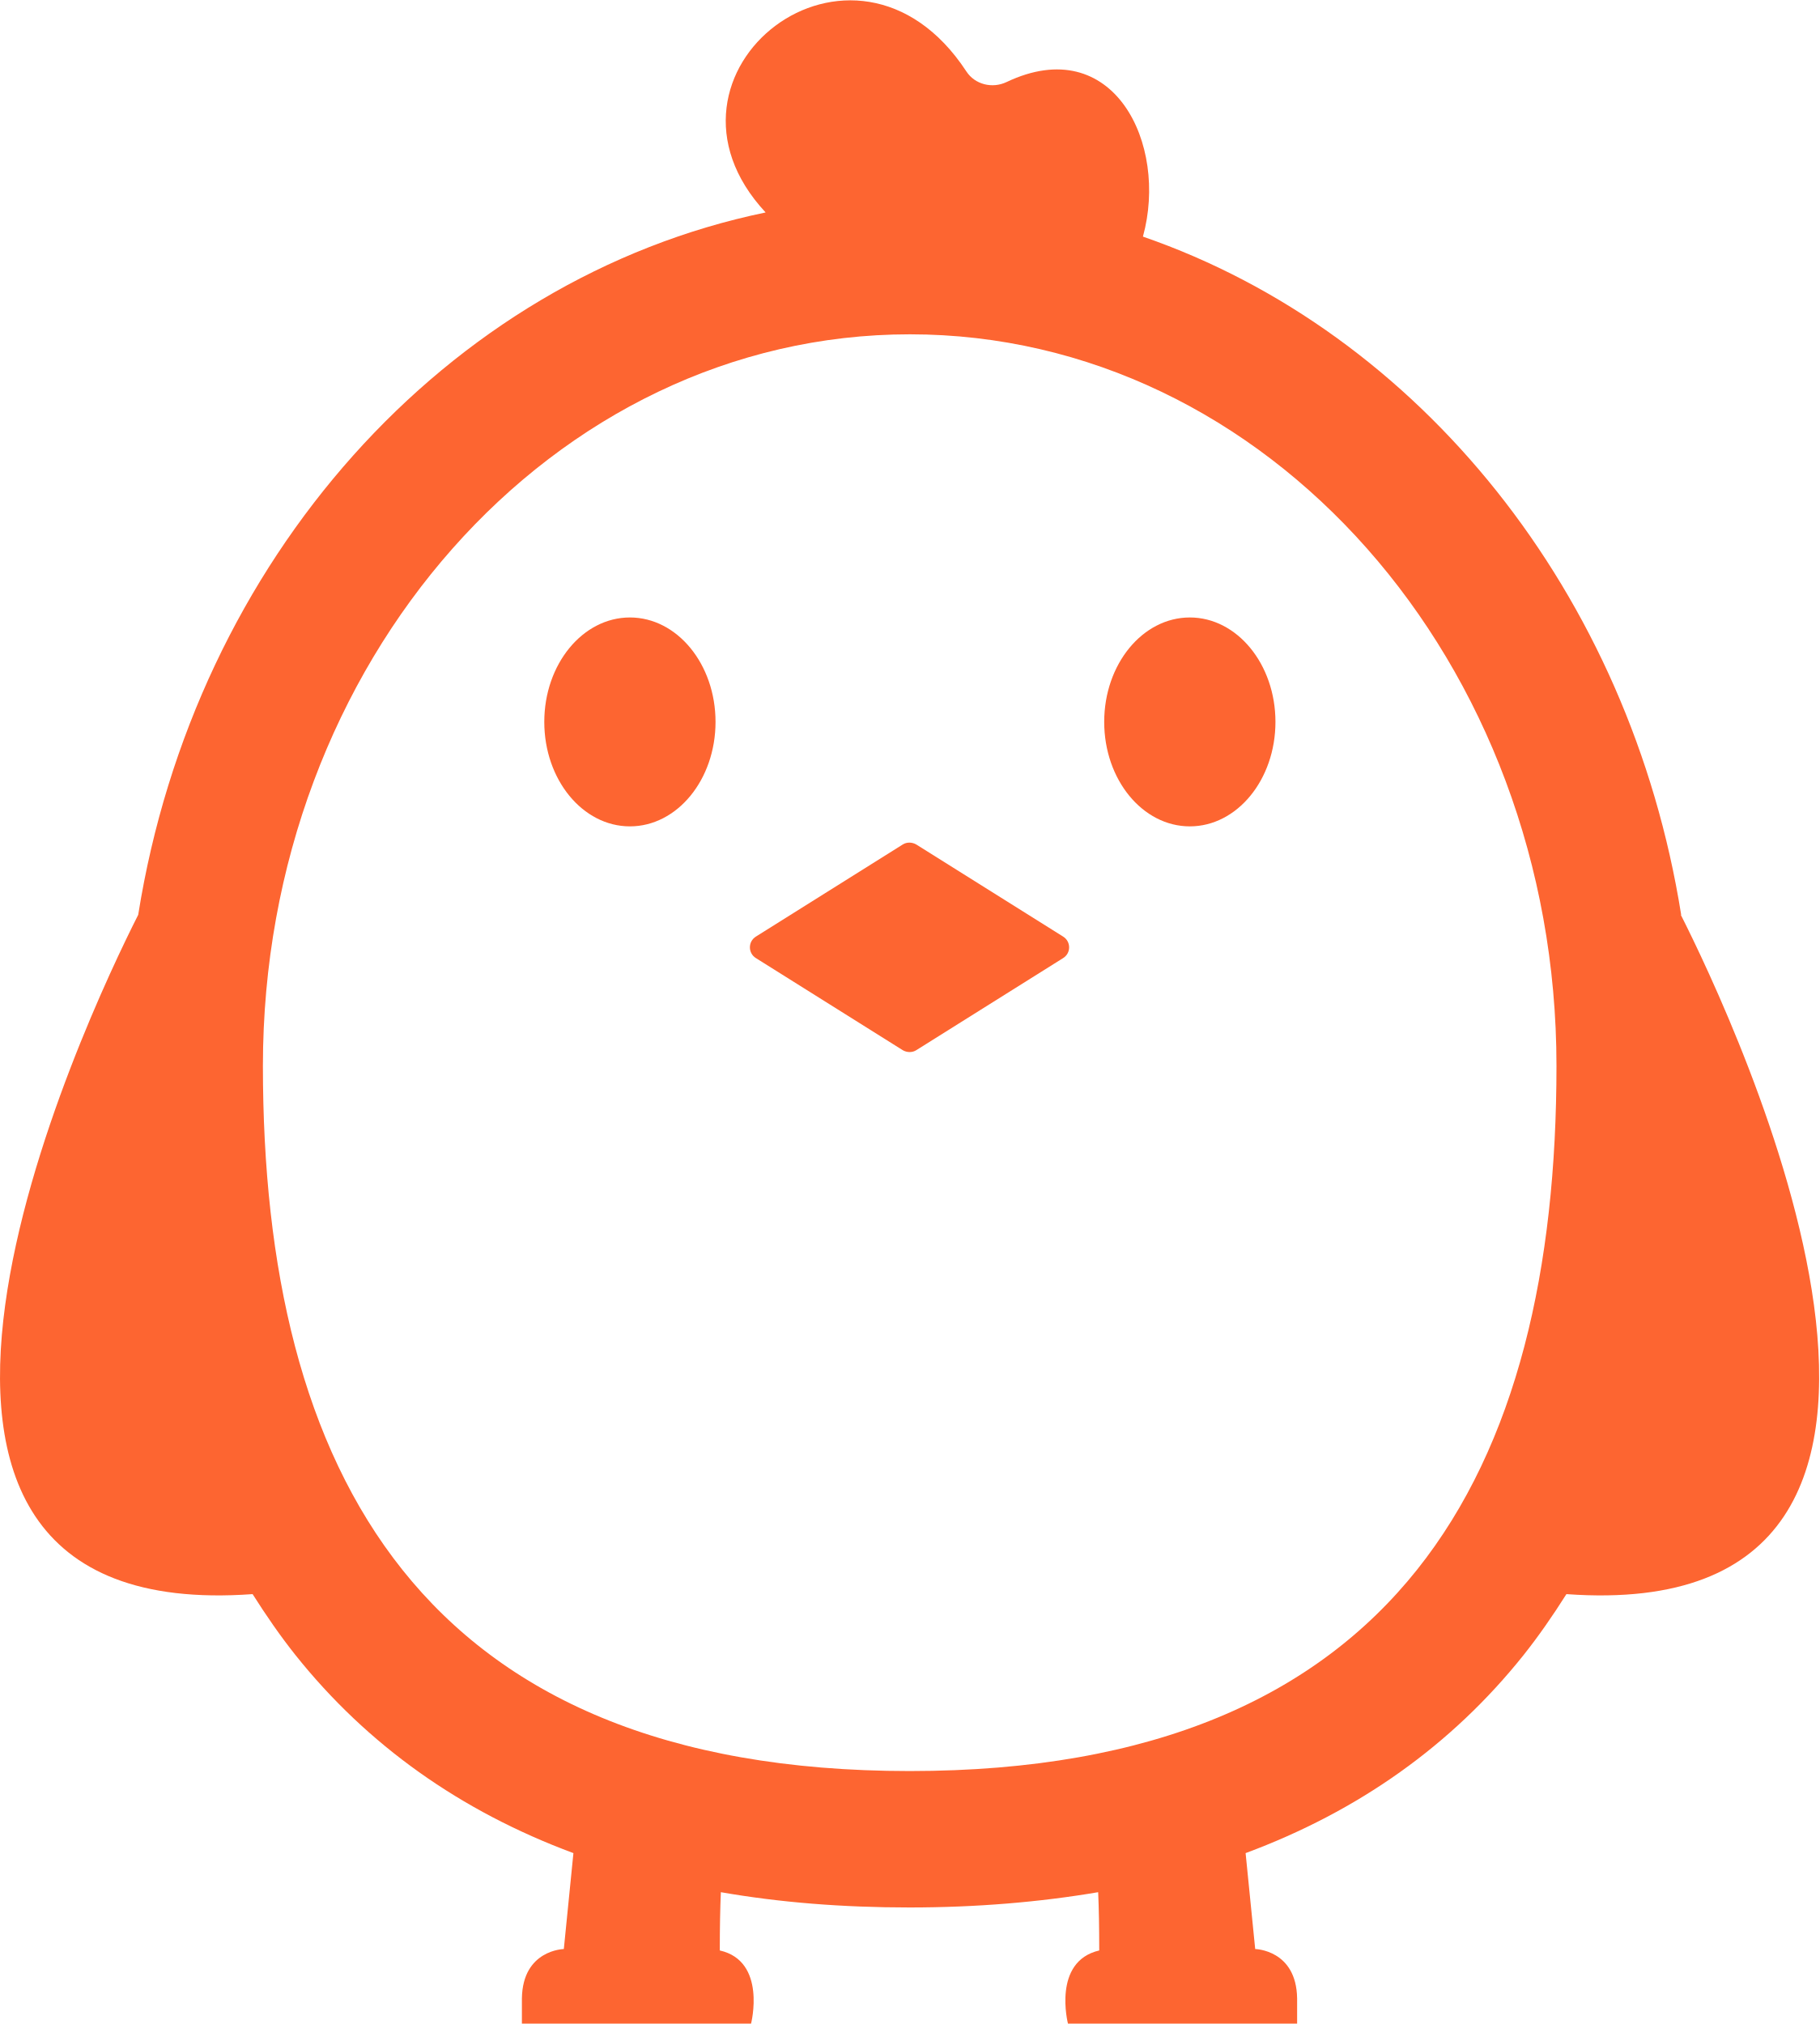
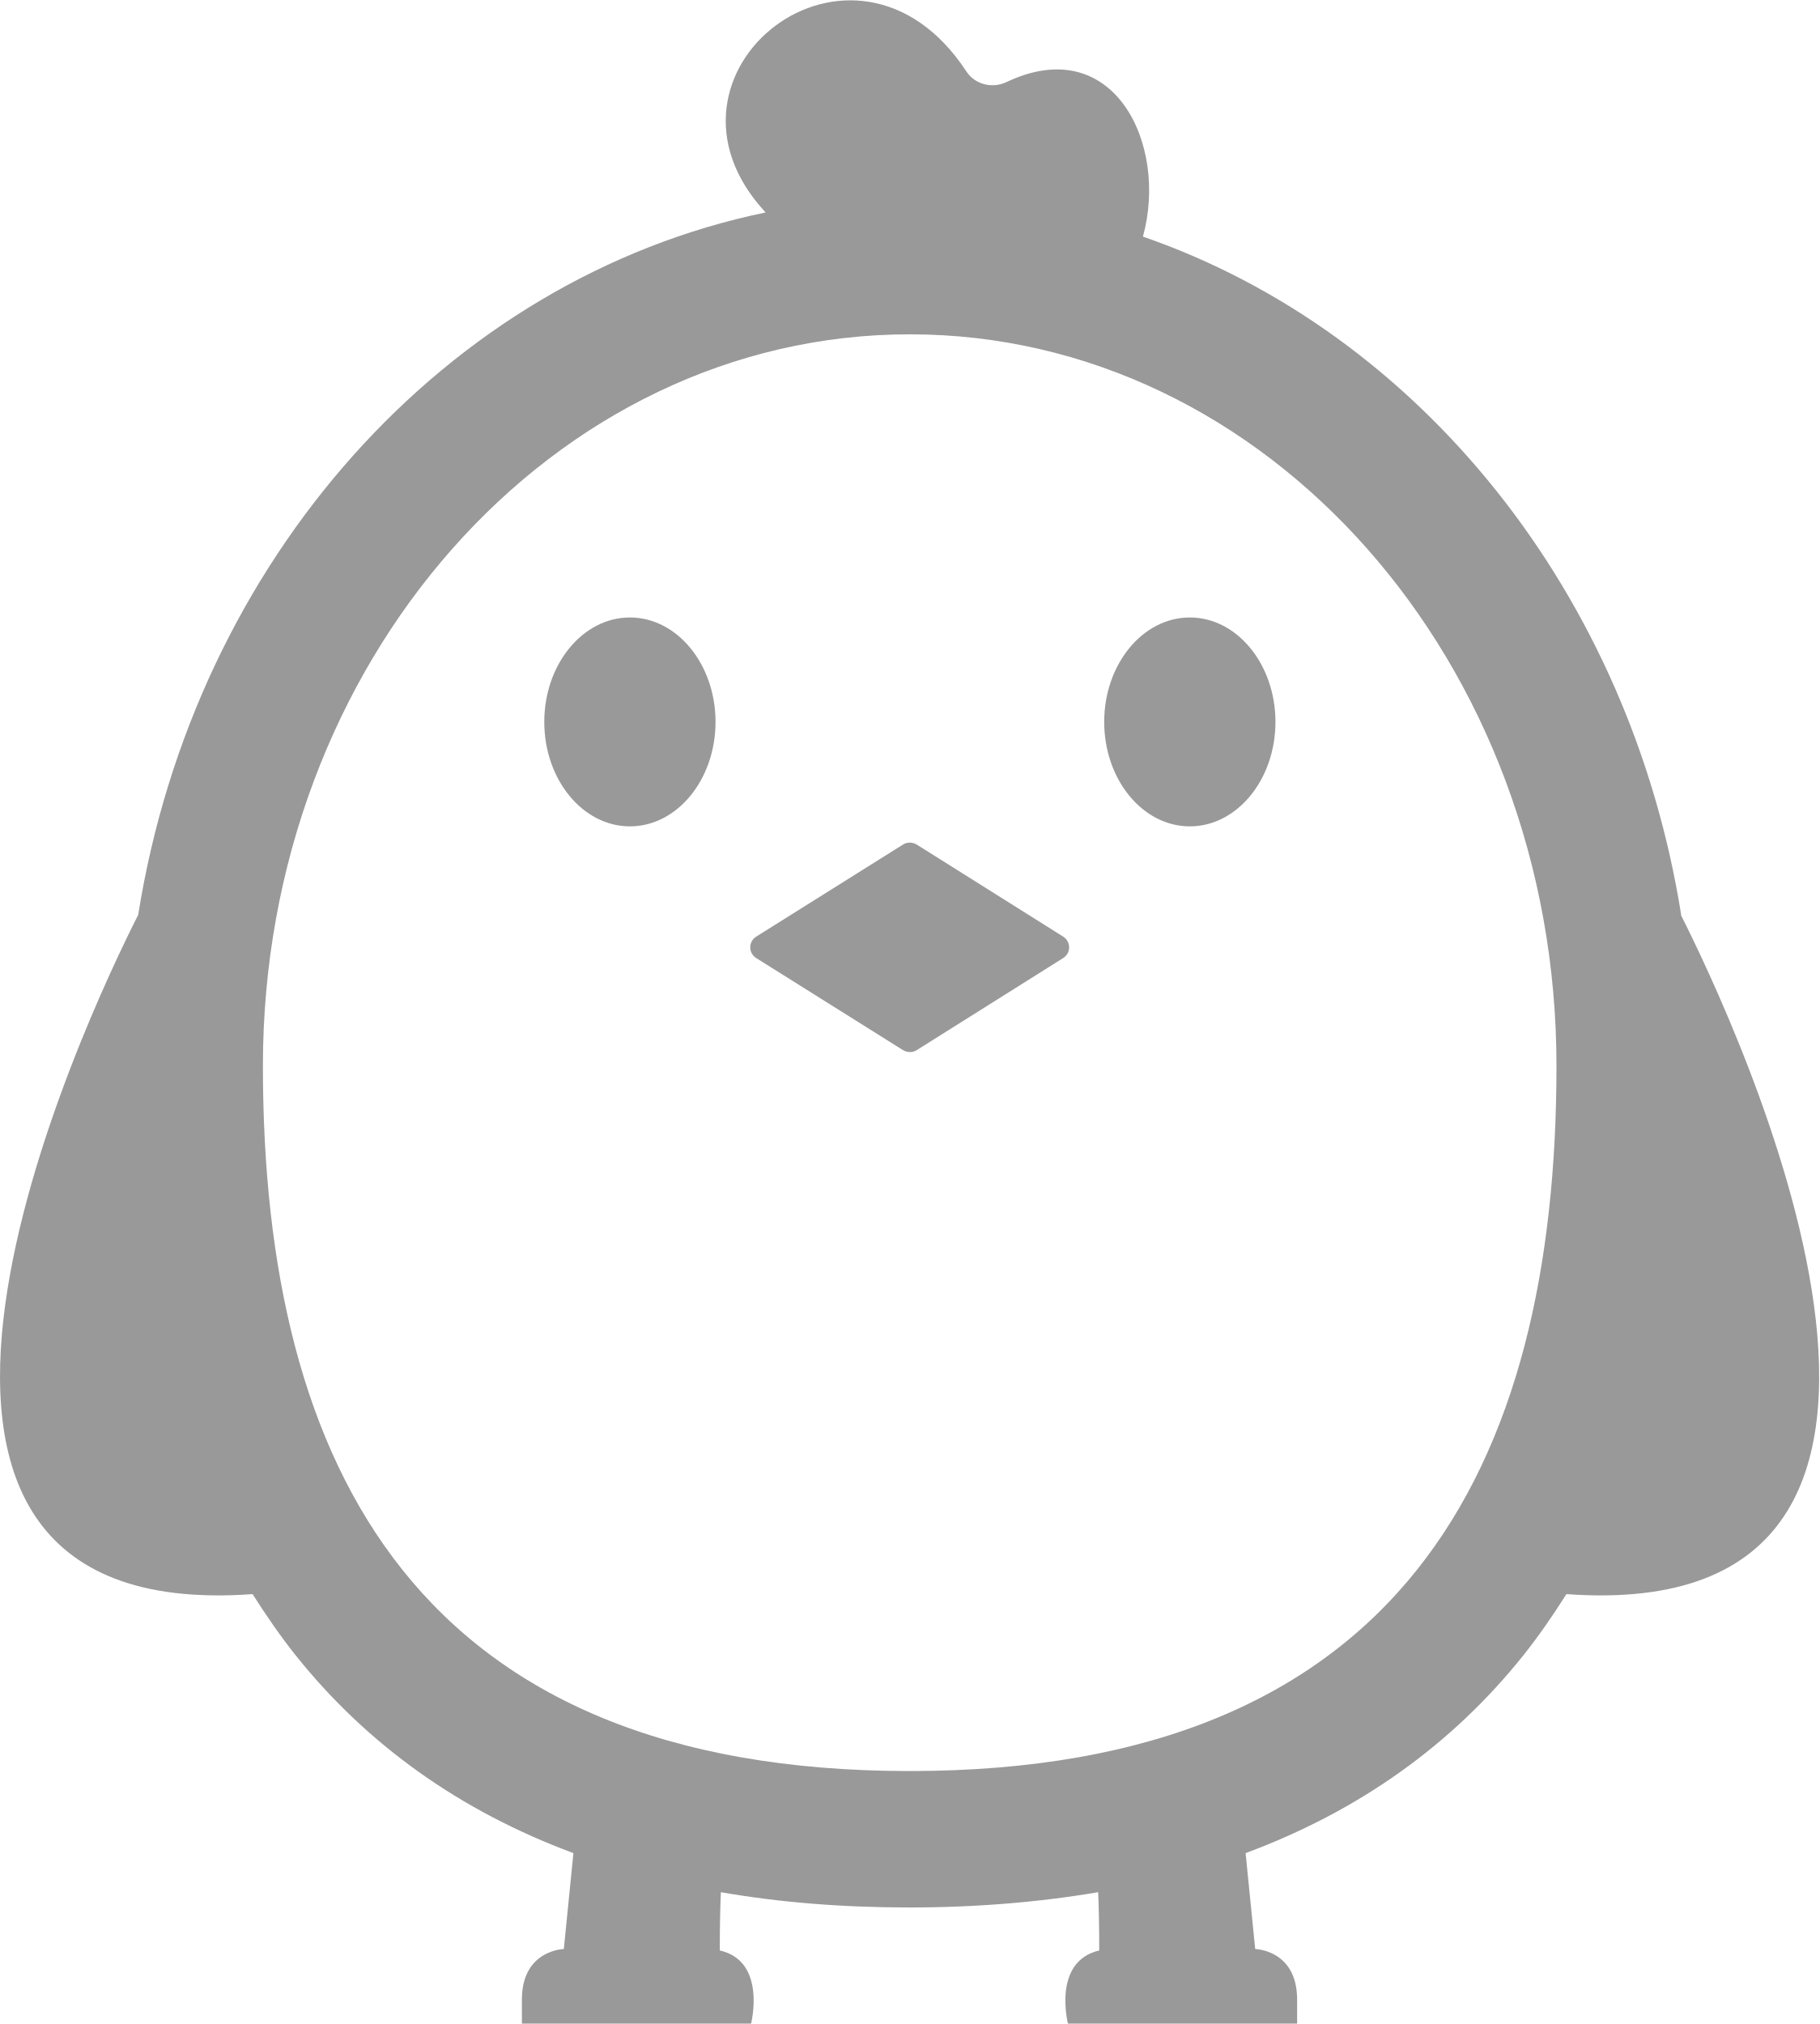
<svg xmlns="http://www.w3.org/2000/svg" id="_图层_2" data-name="图层 2" viewBox="0 0 51.21 56.97">
  <defs>
    <style>
      .cls-1 {
-         fill: #fd6531;
-       }
- 
-       .cls-2 {
-         fill: none;
+         fill: #999;
      }
    </style>
  </defs>
  <g id="_图层_1-2" data-name="图层 1">
    <g>
-       <path class="cls-2" d="m25.61,9.41c-10.05,0-18.2,9.22-18.2,20.59s4.41,19.85,18.2,19.85,18.2-8.48,18.2-19.85-8.15-20.59-18.2-20.59Zm-7.88,13.85c-1.33,0-2.41-1.32-2.41-2.94s1.08-2.94,2.41-2.94,2.41,1.32,2.41,2.94-1.08,2.94-2.41,2.94Zm12.69,3.41l-4.8,3.02-4.8-3.02,4.8-3.02,4.8,3.02Zm3.08-3.41c-1.33,0-2.41-1.32-2.41-2.94s1.08-2.94,2.41-2.94,2.41,1.32,2.41,2.94-1.08,2.94-2.41,2.94Z" />
      <path class="cls-1" d="m47.32,25.75c-1.44-9.05-7.37-16.4-15.15-19.09.72-2.61-.83-5.78-3.84-4.35-.4.19-.89.07-1.13-.3-3.15-4.8-9.3.05-5.65,3.97C12.56,7.84,5.48,15.76,3.89,25.75c-1.46,2.88-9.6,20.05,3.22,19.12.38.6.78,1.18,1.21,1.72,2.02,2.53,4.64,4.39,7.82,5.57l-.27,2.7s-1.16.02-1.18,1.39v.71h6.45s.45-1.76-.88-2.06c0-.65.01-1.18.03-1.64,1.66.29,3.43.43,5.31.43s3.66-.15,5.31-.43c.02.45.03.99.03,1.64-1.33.31-.88,2.06-.88,2.06h6.45v-.71c-.02-1.37-1.18-1.39-1.18-1.39l-.27-2.7c3.18-1.18,5.8-3.04,7.82-5.57.43-.54.83-1.12,1.21-1.72,12.83.93,4.68-16.23,3.22-19.12Zm-21.72,24.1c-13.79,0-18.2-8.48-18.2-19.85S15.56,9.41,25.61,9.41s18.2,9.22,18.2,20.59-4.41,19.85-18.2,19.85Z" />
-       <ellipse class="cls-1" cx="17.73" cy="20.32" rx="2.41" ry="2.94" />
-       <ellipse class="cls-1" cx="33.49" cy="20.32" rx="2.41" ry="2.94" />
-       <path class="cls-1" d="m29.92,26.36l-4.13-2.59c-.12-.07-.27-.07-.38,0l-4.13,2.59c-.23.14-.23.47,0,.61l4.13,2.59c.12.07.27.07.38,0l4.13-2.59c.23-.14.23-.47,0-.61Z" />
+       <path class="cls-1" d="m17.73,17.38c-1.33,0-2.41,1.32-2.41,2.94s1.08,2.94,2.41,2.94,2.41-1.32,2.41-2.94-1.08-2.94-2.41-2.94Z" />
+       <path class="cls-1" d="m33.49,17.38c-1.33,0-2.41,1.32-2.41,2.94s1.08,2.94,2.41,2.94,2.41-1.32,2.41-2.94-1.08-2.94-2.41-2.94Z" />
+       <path class="cls-1" d="m25.8,23.77c-.12-.07-.27-.07-.38,0l-4.13,2.59c-.23.14-.23.47,0,.61l4.13,2.59c.12.07.27.07.38,0l4.12-2.59c.23-.14.23-.47,0-.61l-4.12-2.59Z" />
    </g>
  </g>
</svg>
